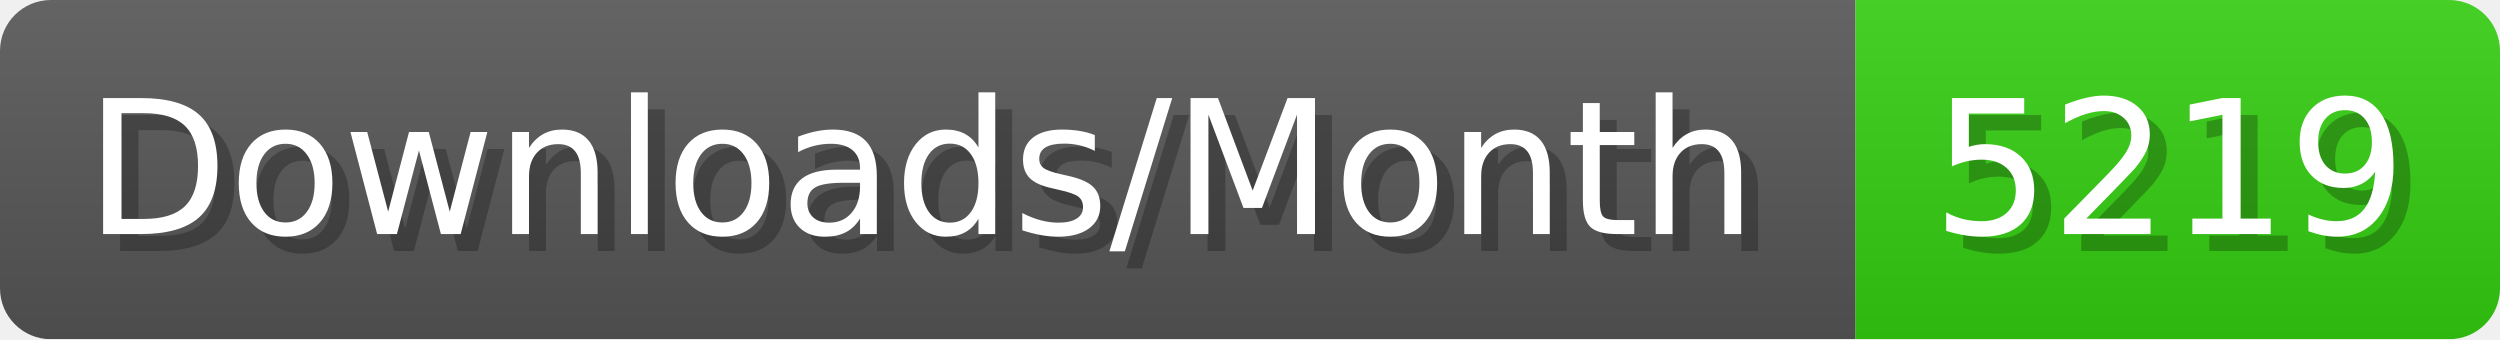
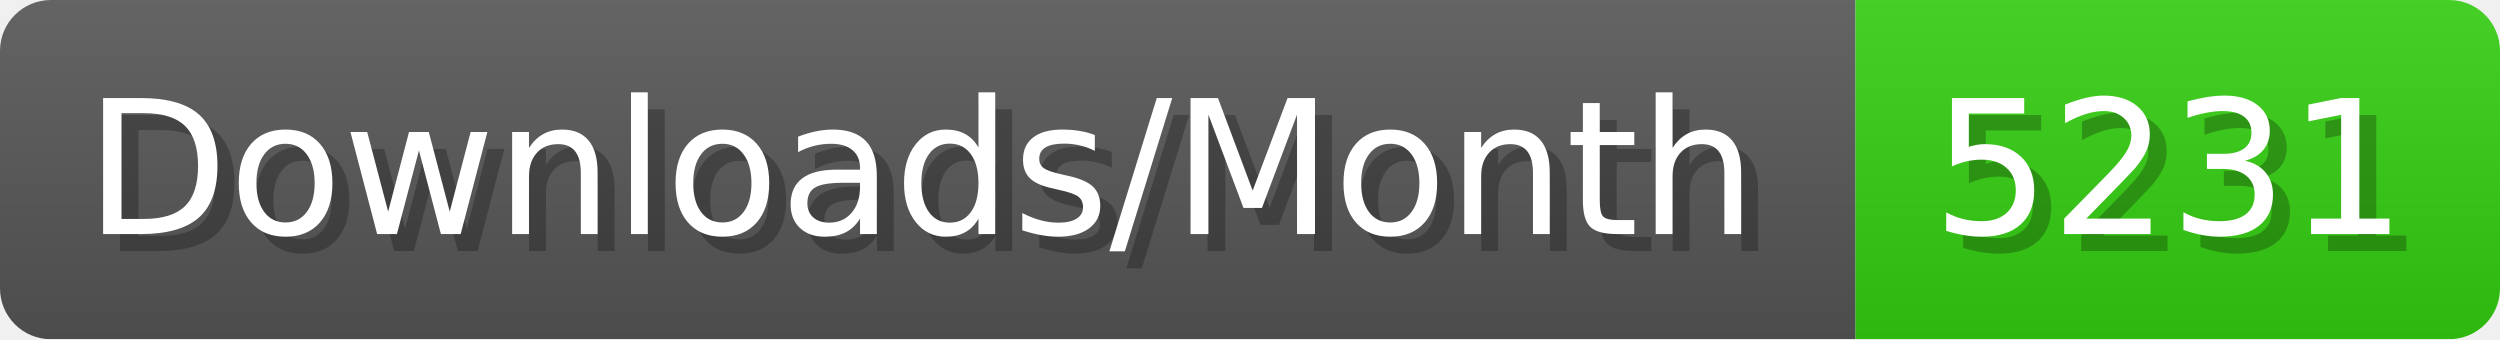
- <svg xmlns="http://www.w3.org/2000/svg" width="147.4" height="20" viewBox="0 0 1474 200" role="img" aria-label="Downloads/Month: 5219">
+ <svg xmlns="http://www.w3.org/2000/svg" width="147.4" height="20" viewBox="0 0 1474 200" role="img" aria-label="Downloads/Month: 5231">
  <linearGradient id="YlXUI" x2="0" y2="100%">
    <stop offset="0" stop-opacity=".1" stop-color="#EEE" />
    <stop offset="1" stop-opacity=".1" />
  </linearGradient>
  <mask id="JHhop">
    <rect width="1474" height="200" rx="30" fill="#FFF" />
  </mask>
  <g mask="url(#JHhop)">
    <rect width="1094" height="200" fill="#555" />
    <rect width="380" height="200" fill="#3C1" x="1094" />
    <rect width="1474" height="200" fill="url(#YlXUI)" />
  </g>
  <g aria-hidden="true" fill="#fff" text-anchor="start" font-family="Verdana,DejaVu Sans,sans-serif" font-size="110">
    <text x="60" y="148" textLength="994" fill="#000" opacity="0.25">Downloads/Month</text>
    <text x="50" y="138" textLength="994">Downloads/Month</text>
-     <text x="1149" y="148" textLength="280" fill="#000" opacity="0.25">5219</text>
-     <text x="1139" y="138" textLength="280">5219</text>
+     <text x="1149" y="148" textLength="280" fill="#000" opacity="0.25">5231</text>
+     <text x="1139" y="138" textLength="280">5231</text>
  </g>
</svg>
